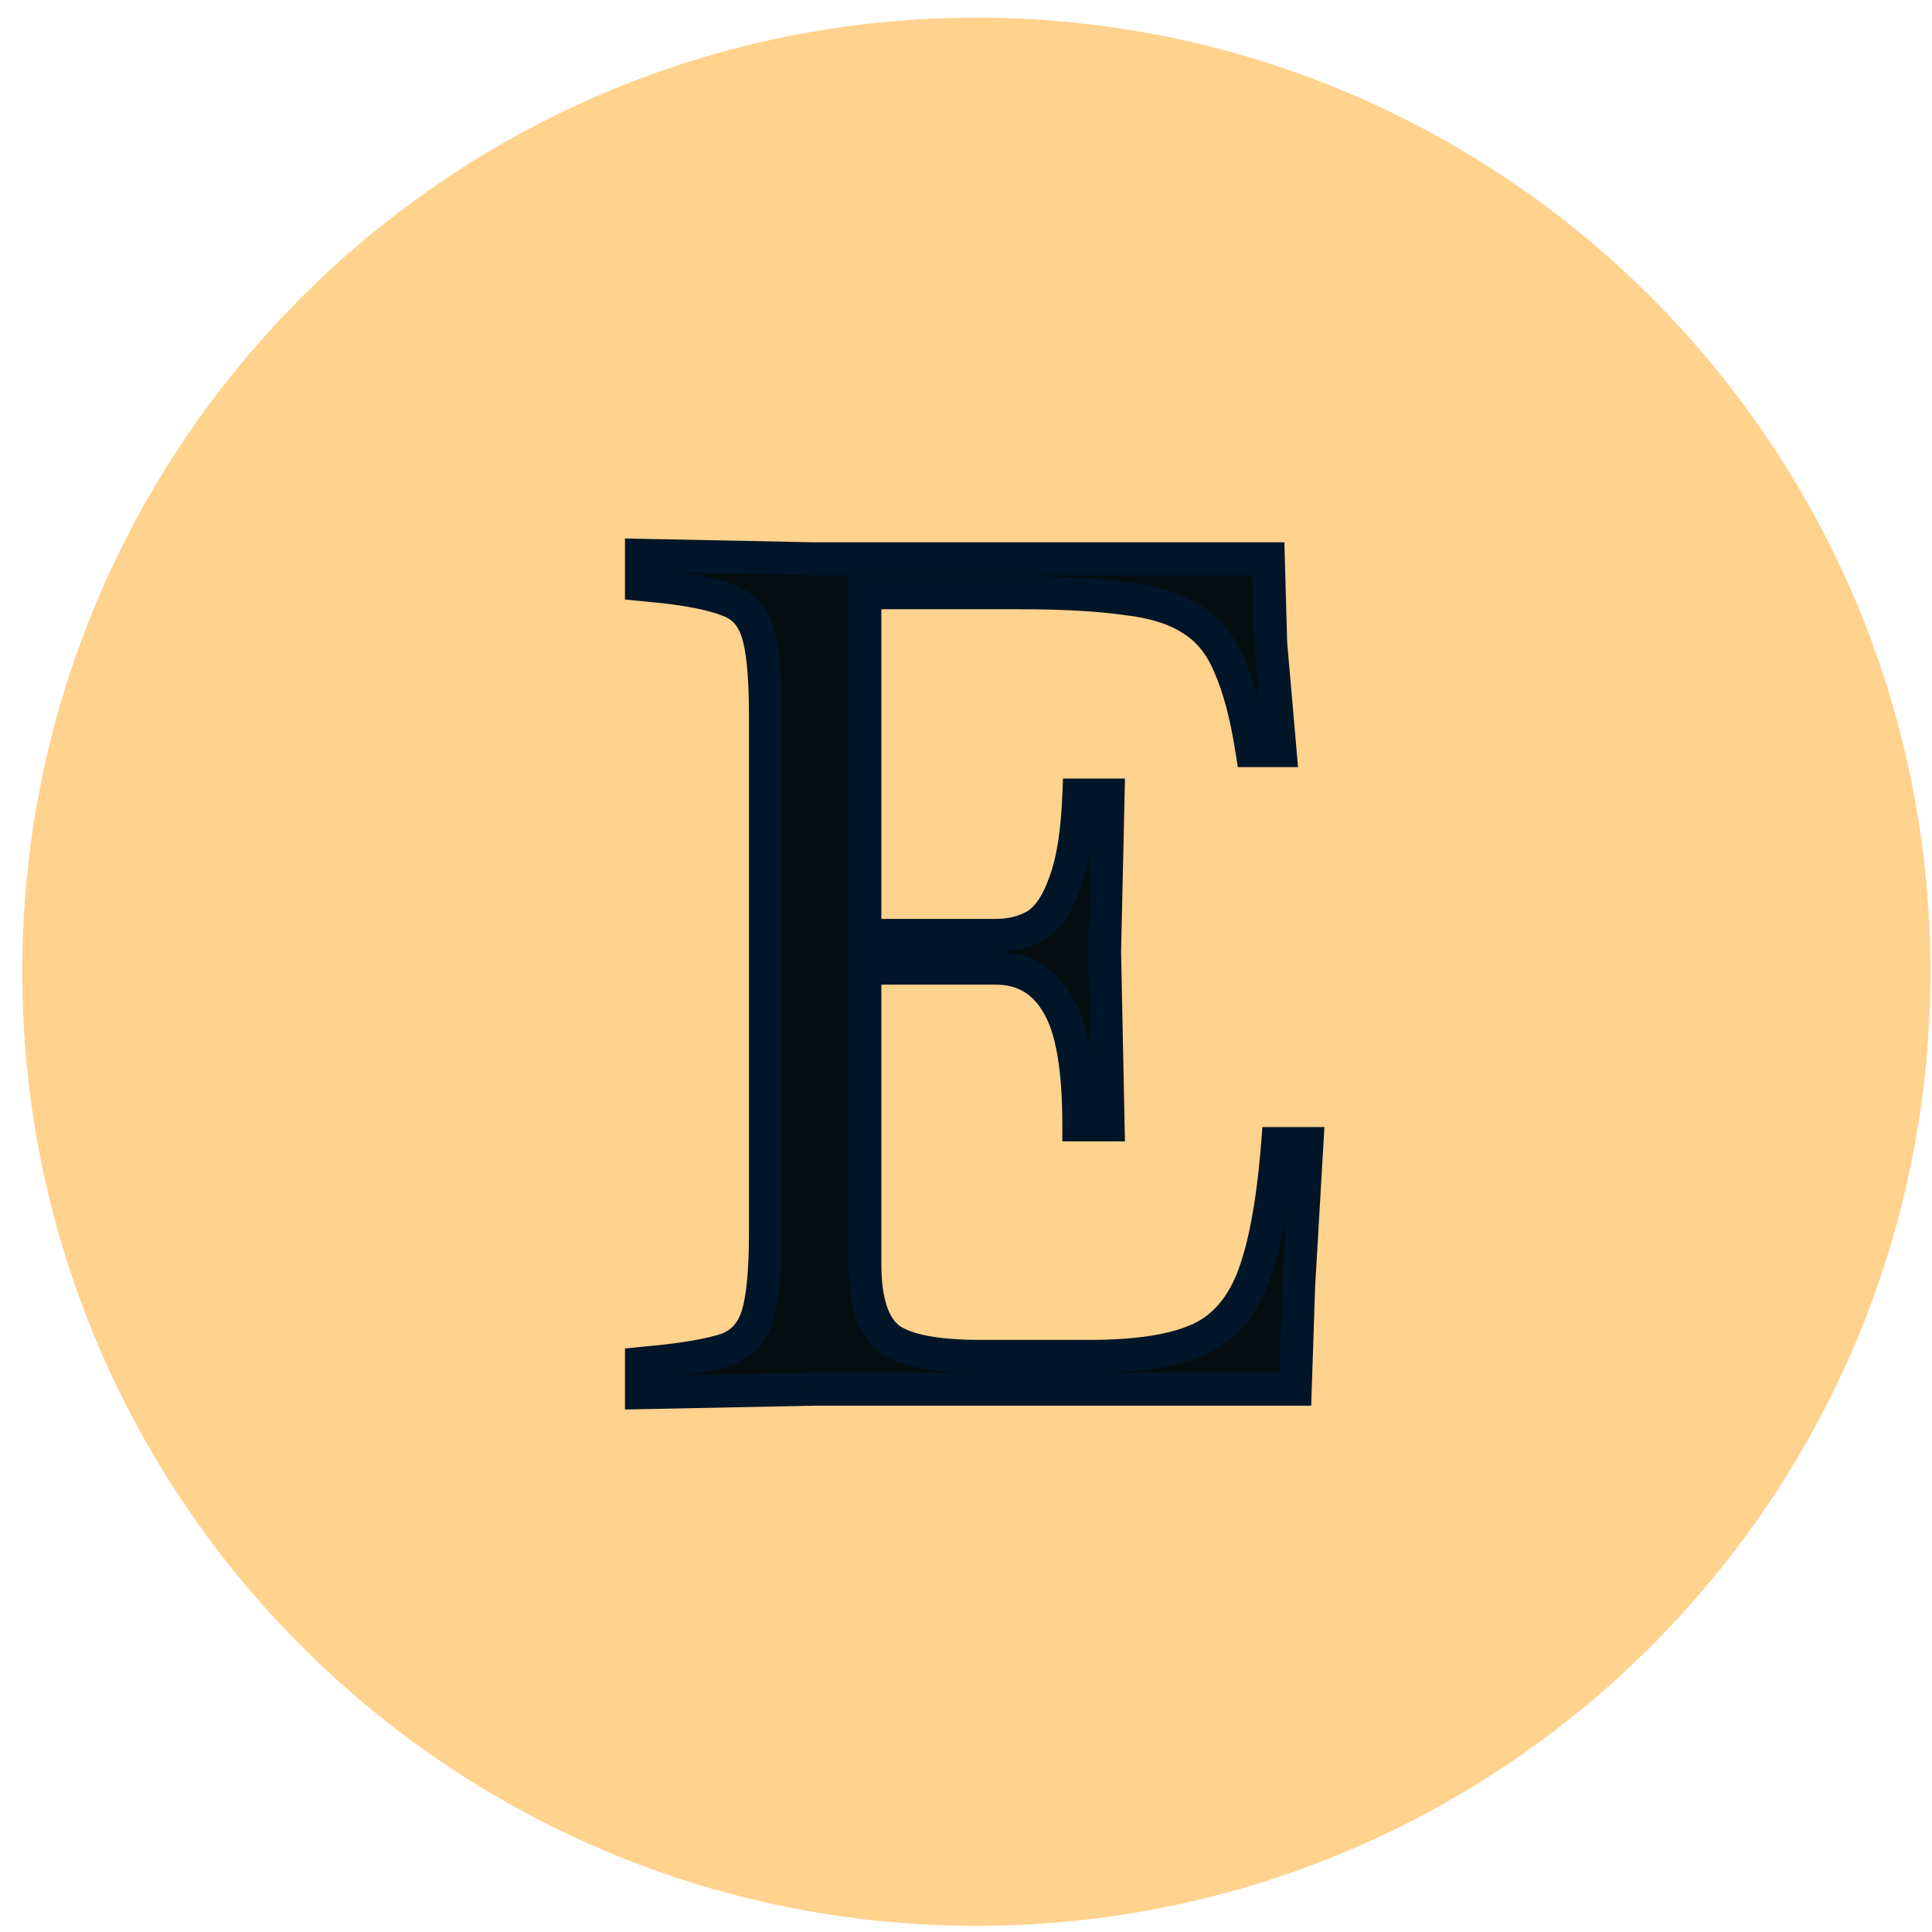
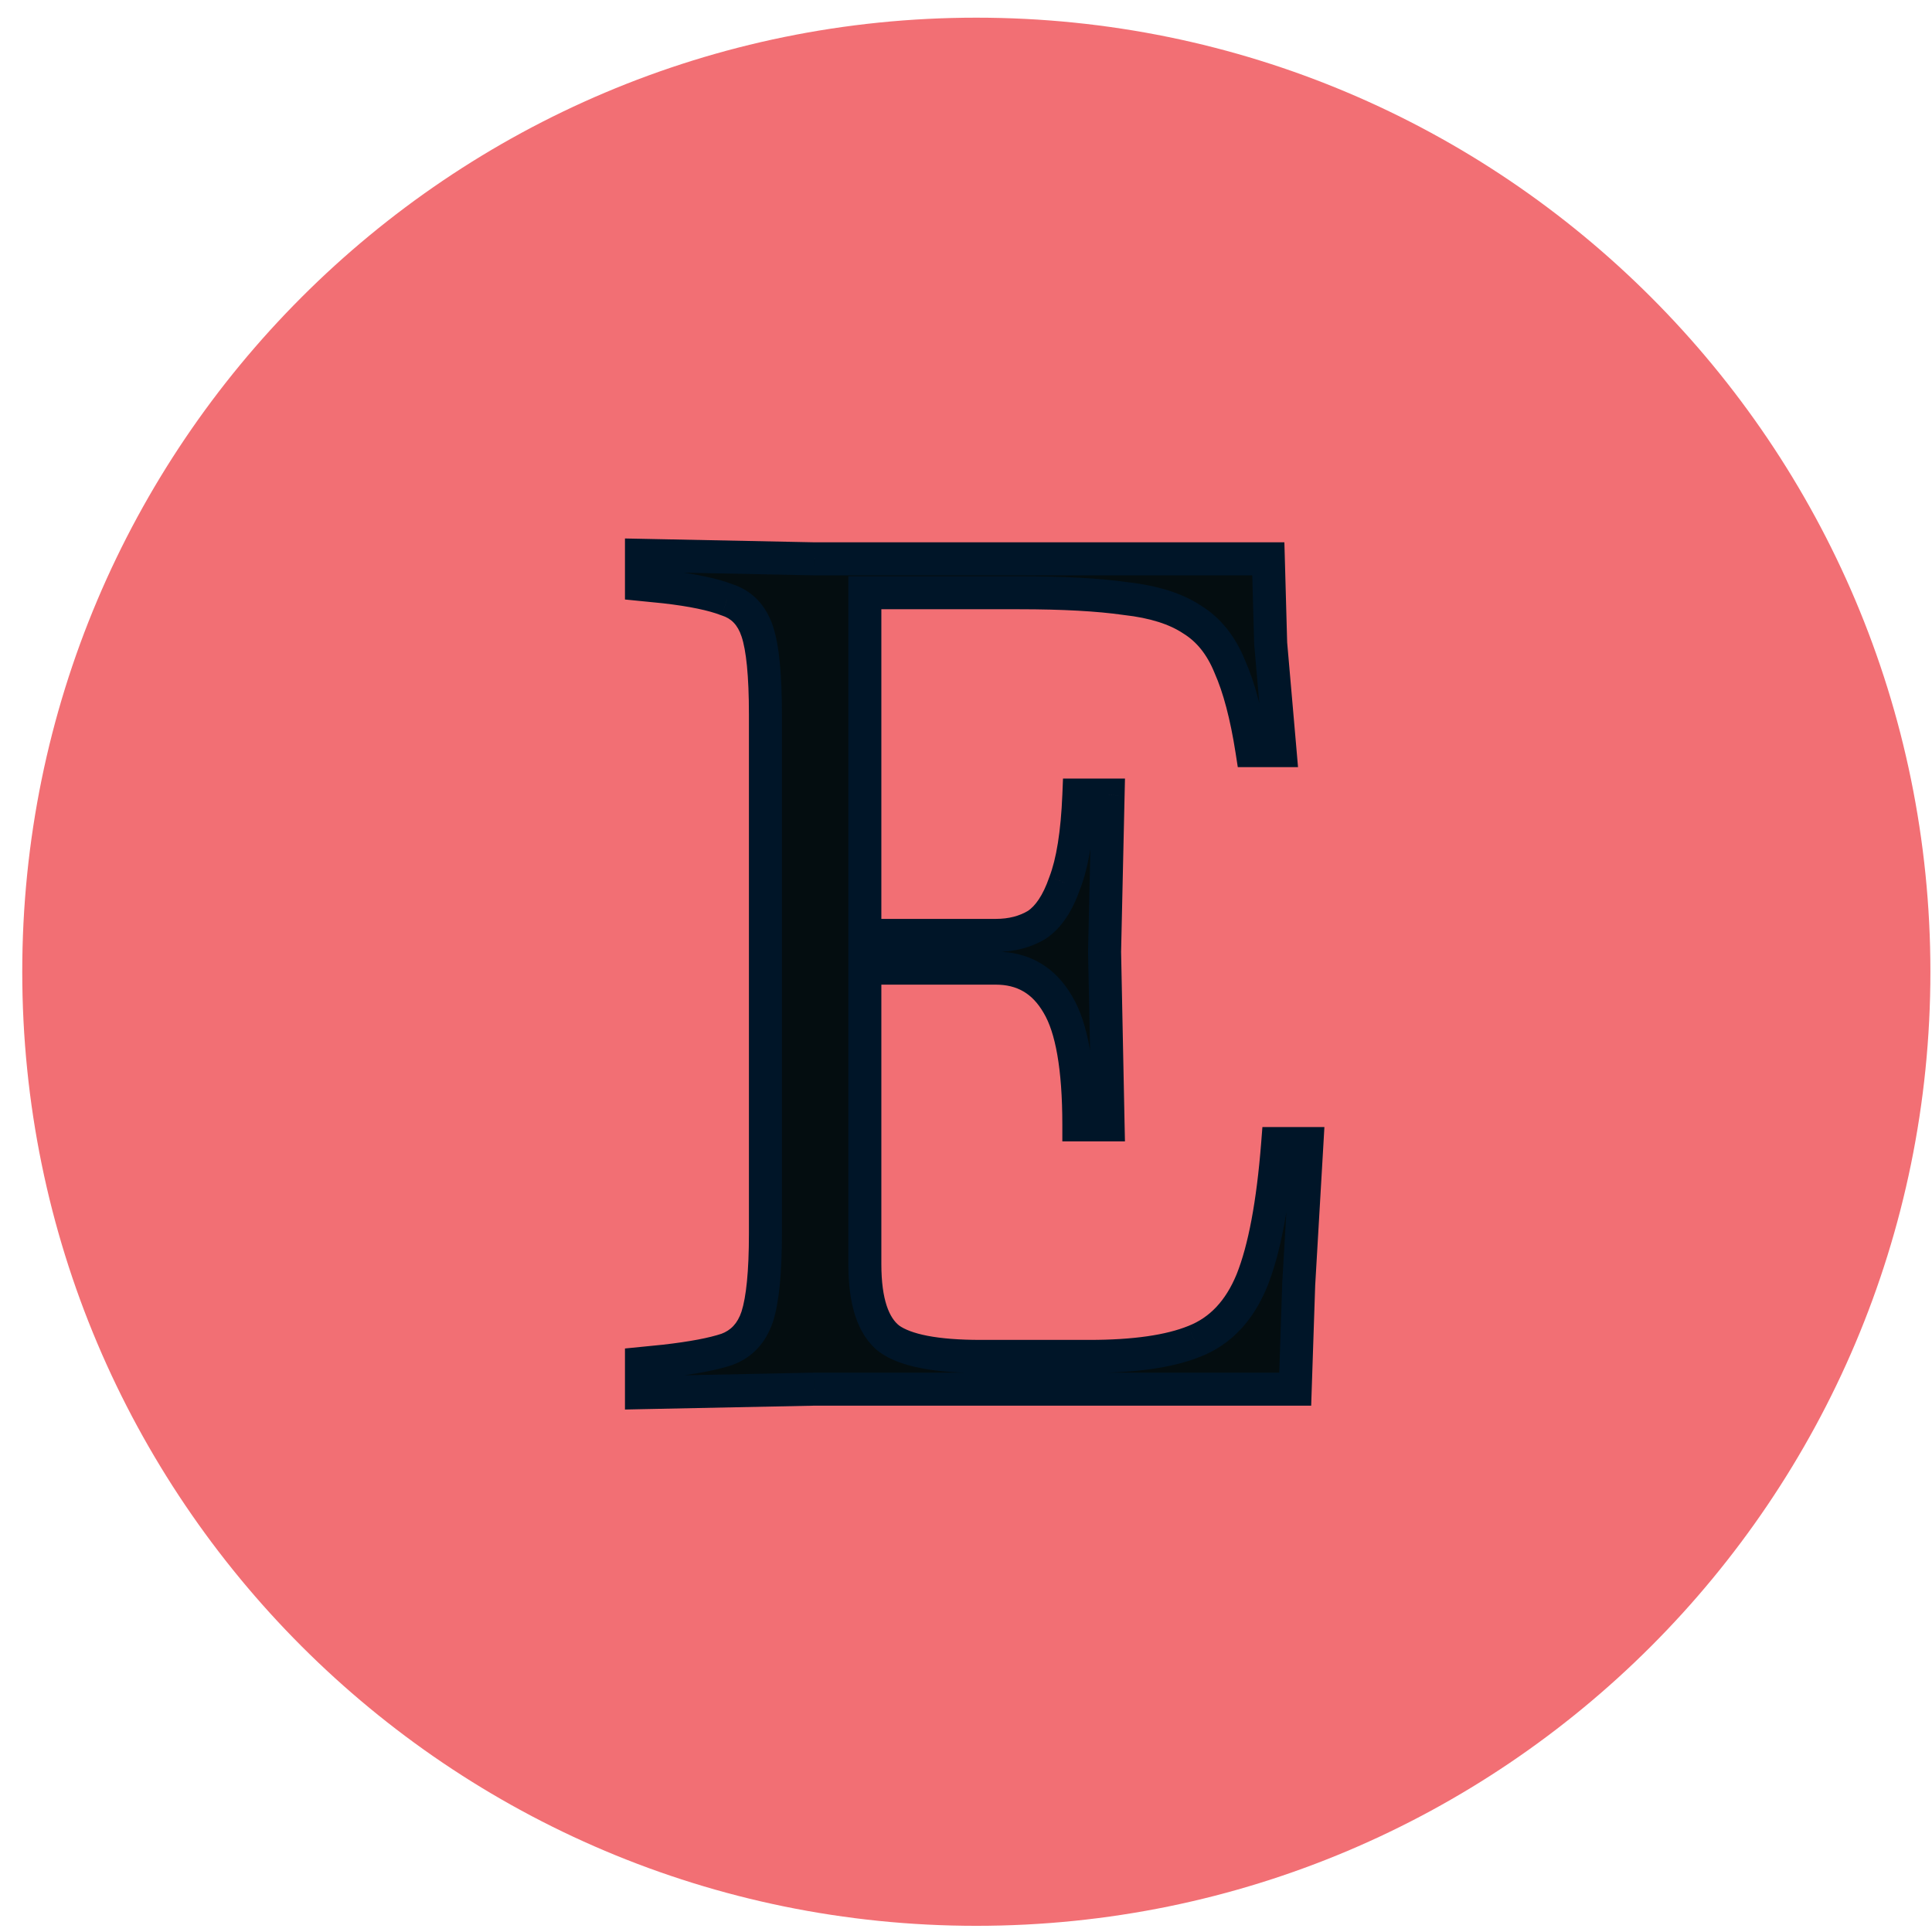
<svg xmlns="http://www.w3.org/2000/svg" width="81" height="81" viewBox="0 0 81 81" fill="none">
-   <rect x="0.933" y="0.741" width="80" height="80" rx="40" fill="#FFD28D" />
+   <rect x="0.933" y="0.741" width="80" height="80" rx="40" fill="#eb1c23a1" />
  <path d="M26.894 58.388V57.163L27.875 57.065C29.019 56.934 29.885 56.77 30.473 56.574C31.094 56.345 31.519 55.888 31.748 55.201C31.977 54.482 32.091 53.322 32.091 51.72V29.95C32.091 28.316 31.977 27.155 31.748 26.469C31.519 25.782 31.094 25.341 30.473 25.145C29.885 24.916 29.019 24.736 27.875 24.606L26.894 24.508V23.282L34.151 23.429H53.175L53.273 26.959L53.665 31.47H52.488C52.259 29.999 51.949 28.822 51.557 27.94C51.197 27.057 50.674 26.404 49.988 25.979C49.301 25.521 48.37 25.227 47.193 25.096C46.049 24.933 44.562 24.851 42.731 24.851H36.259V39.217H41.75C42.404 39.217 42.976 39.07 43.467 38.776C43.957 38.449 44.349 37.861 44.643 37.011C44.97 36.161 45.166 34.935 45.232 33.333H46.457L46.31 39.904L46.457 47.16H45.232C45.232 44.774 44.937 43.09 44.349 42.11C43.761 41.097 42.894 40.59 41.75 40.59H36.259V52.995C36.259 54.564 36.602 55.61 37.288 56.133C37.975 56.623 39.25 56.868 41.113 56.868H45.673C47.569 56.868 49.04 56.656 50.086 56.231C51.164 55.806 51.965 54.956 52.488 53.681C53.011 52.374 53.371 50.462 53.567 47.945H54.793L54.45 53.828L54.302 58.241H34.151L26.894 58.388Z" fill="#040D10" />
  <path d="M26.894 58.388H26.202V59.095L26.908 59.08L26.894 58.388ZM26.894 57.163L26.825 56.474L26.202 56.536V57.163H26.894ZM27.875 57.065L27.943 57.753L27.953 57.752L27.875 57.065ZM30.473 56.574L30.692 57.231L30.702 57.227L30.712 57.224L30.473 56.574ZM31.748 55.201L32.405 55.42L32.408 55.411L31.748 55.201ZM31.748 26.469L31.091 26.688L31.091 26.688L31.748 26.469ZM30.473 25.145L30.222 25.79L30.243 25.798L30.265 25.805L30.473 25.145ZM27.875 24.606L27.953 23.918L27.943 23.917L27.875 24.606ZM26.894 24.508H26.202V25.134L26.825 25.196L26.894 24.508ZM26.894 23.282L26.908 22.59L26.202 22.576V23.282H26.894ZM34.151 23.429L34.136 24.121H34.151V23.429ZM53.175 23.429L53.867 23.41L53.848 22.737H53.175V23.429ZM53.273 26.959L52.581 26.978L52.581 26.999L52.583 27.019L53.273 26.959ZM53.665 31.47V32.162H54.42L54.355 31.41L53.665 31.47ZM52.488 31.47L51.804 31.576L51.895 32.162H52.488V31.47ZM51.557 27.94L50.916 28.201L50.92 28.211L50.924 28.221L51.557 27.94ZM49.988 25.979L49.604 26.555L49.613 26.561L49.623 26.567L49.988 25.979ZM47.193 25.096L47.095 25.781L47.106 25.783L47.116 25.784L47.193 25.096ZM36.259 24.851V24.159H35.567V24.851H36.259ZM36.259 39.217H35.567V39.909H36.259V39.217ZM43.467 38.776L43.823 39.369L43.837 39.361L43.85 39.352L43.467 38.776ZM44.643 37.011L43.997 36.762L43.993 36.773L43.989 36.784L44.643 37.011ZM45.232 33.333V32.641H44.567L44.54 33.305L45.232 33.333ZM46.457 33.333L47.149 33.349L47.165 32.641H46.457V33.333ZM46.31 39.904L45.618 39.888L45.618 39.903L45.618 39.917L46.31 39.904ZM46.457 47.16V47.852H47.164L47.149 47.146L46.457 47.16ZM45.232 47.16H44.539V47.852H45.232V47.16ZM44.349 42.11L43.75 42.458L43.755 42.466L44.349 42.11ZM36.259 40.59V39.898H35.567V40.59H36.259ZM37.288 56.133L36.869 56.684L36.877 56.69L36.886 56.696L37.288 56.133ZM50.086 56.231L49.832 55.587L49.825 55.59L50.086 56.231ZM52.488 53.681L53.129 53.944L53.131 53.938L52.488 53.681ZM53.567 47.945V47.252H52.927L52.877 47.891L53.567 47.945ZM54.793 47.945L55.484 47.985L55.526 47.252H54.793V47.945ZM54.45 53.828L53.758 53.788L53.758 53.797L53.758 53.805L54.45 53.828ZM54.302 58.241V58.933H54.972L54.994 58.264L54.302 58.241ZM34.151 58.241L34.151 57.549L34.136 57.549L34.151 58.241ZM27.586 58.388V57.163H26.202V58.388H27.586ZM26.963 57.851L27.943 57.753L27.806 56.376L26.825 56.474L26.963 57.851ZM27.953 57.752C29.112 57.62 30.035 57.45 30.692 57.231L30.254 55.917C29.735 56.091 28.925 56.248 27.796 56.377L27.953 57.752ZM30.712 57.224C31.551 56.915 32.116 56.285 32.405 55.42L31.091 54.982C30.922 55.491 30.637 55.776 30.234 55.925L30.712 57.224ZM32.408 55.411C32.671 54.584 32.783 53.332 32.783 51.72H31.399C31.399 53.312 31.283 54.381 31.088 54.991L32.408 55.411ZM32.783 51.72V29.95H31.399V51.72H32.783ZM32.783 29.95C32.783 28.311 32.672 27.052 32.405 26.25L31.091 26.688C31.282 27.259 31.399 28.32 31.399 29.95H32.783ZM32.405 26.25C32.115 25.38 31.54 24.756 30.682 24.485L30.265 25.805C30.648 25.926 30.924 26.185 31.091 26.688L32.405 26.25ZM30.724 24.5C30.052 24.239 29.116 24.051 27.953 23.918L27.796 25.293C28.921 25.422 29.717 25.594 30.222 25.79L30.724 24.5ZM27.943 23.917L26.963 23.819L26.825 25.196L27.806 25.294L27.943 23.917ZM27.586 24.508V23.282H26.202V24.508H27.586ZM26.88 23.974L34.136 24.121L34.164 22.737L26.908 22.59L26.88 23.974ZM34.151 24.121H53.175V22.737H34.151V24.121ZM52.483 23.448L52.581 26.978L53.965 26.94L53.867 23.41L52.483 23.448ZM52.583 27.019L52.975 31.53L54.355 31.41L53.962 26.899L52.583 27.019ZM53.665 30.778H52.488V32.162H53.665V30.778ZM53.172 31.364C52.938 29.861 52.616 28.619 52.189 27.659L50.924 28.221C51.282 29.026 51.58 30.137 51.804 31.576L53.172 31.364ZM52.198 27.679C51.793 26.686 51.184 25.905 50.352 25.39L49.623 26.567C50.164 26.902 50.601 27.429 50.916 28.201L52.198 27.679ZM50.372 25.403C49.562 24.863 48.511 24.546 47.269 24.408L47.116 25.784C48.228 25.907 49.041 26.179 49.604 26.555L50.372 25.403ZM47.291 24.411C46.101 24.241 44.578 24.159 42.731 24.159V25.543C44.545 25.543 45.996 25.624 47.095 25.781L47.291 24.411ZM42.731 24.159H36.259V25.543H42.731V24.159ZM35.567 24.851V39.217H36.951V24.851H35.567ZM36.259 39.909H41.75V38.525H36.259V39.909ZM41.75 39.909C42.511 39.909 43.21 39.737 43.823 39.369L43.11 38.182C42.742 38.403 42.297 38.525 41.75 38.525V39.909ZM43.85 39.352C44.517 38.907 44.978 38.159 45.297 37.237L43.989 36.784C43.72 37.562 43.396 37.991 43.083 38.2L43.85 39.352ZM45.289 37.259C45.656 36.305 45.857 34.99 45.923 33.361L44.54 33.305C44.476 34.88 44.284 36.017 43.997 36.762L45.289 37.259ZM45.232 34.026H46.457V32.641H45.232V34.026ZM45.765 33.318L45.618 39.888L47.002 39.919L47.149 33.349L45.765 33.318ZM45.618 39.917L45.765 47.174L47.149 47.146L47.002 39.889L45.618 39.917ZM46.457 46.468H45.232V47.852H46.457V46.468ZM45.924 47.16C45.924 44.758 45.635 42.908 44.943 41.754L43.755 42.466C44.24 43.273 44.539 44.79 44.539 47.16H45.924ZM44.948 41.762C44.239 40.542 43.148 39.898 41.75 39.898V41.282C42.641 41.282 43.282 41.651 43.75 42.458L44.948 41.762ZM41.75 39.898H36.259V41.282H41.75V39.898ZM35.567 40.59V52.995H36.951V40.59H35.567ZM35.567 52.995C35.567 54.612 35.911 55.953 36.869 56.684L37.708 55.582C37.293 55.266 36.951 54.516 36.951 52.995H35.567ZM36.886 56.696C37.342 57.022 37.941 57.232 38.629 57.364C39.323 57.498 40.155 57.56 41.113 57.56V56.176C40.208 56.176 39.47 56.116 38.89 56.005C38.303 55.892 37.921 55.734 37.691 55.57L36.886 56.696ZM41.113 57.56H45.673V56.176H41.113V57.56ZM45.673 57.56C47.606 57.56 49.18 57.346 50.346 56.872L49.825 55.59C48.9 55.966 47.532 56.176 45.673 56.176V57.56ZM50.339 56.875C51.626 56.368 52.549 55.358 53.129 53.944L51.848 53.419C51.382 54.554 50.702 55.244 49.832 55.587L50.339 56.875ZM53.131 53.938C53.693 52.534 54.059 50.539 54.257 47.998L52.877 47.891C52.682 50.384 52.33 52.214 51.846 53.424L53.131 53.938ZM53.567 48.637H54.793V47.252H53.567V48.637ZM54.102 47.904L53.758 53.788L55.141 53.869L55.484 47.985L54.102 47.904ZM53.758 53.805L53.611 58.218L54.994 58.264L55.141 53.852L53.758 53.805ZM54.302 57.549H34.151V58.933H54.302V57.549ZM34.136 57.549L26.88 57.696L26.908 59.08L34.164 58.933L34.136 57.549Z" fill="#001528" />
</svg>
